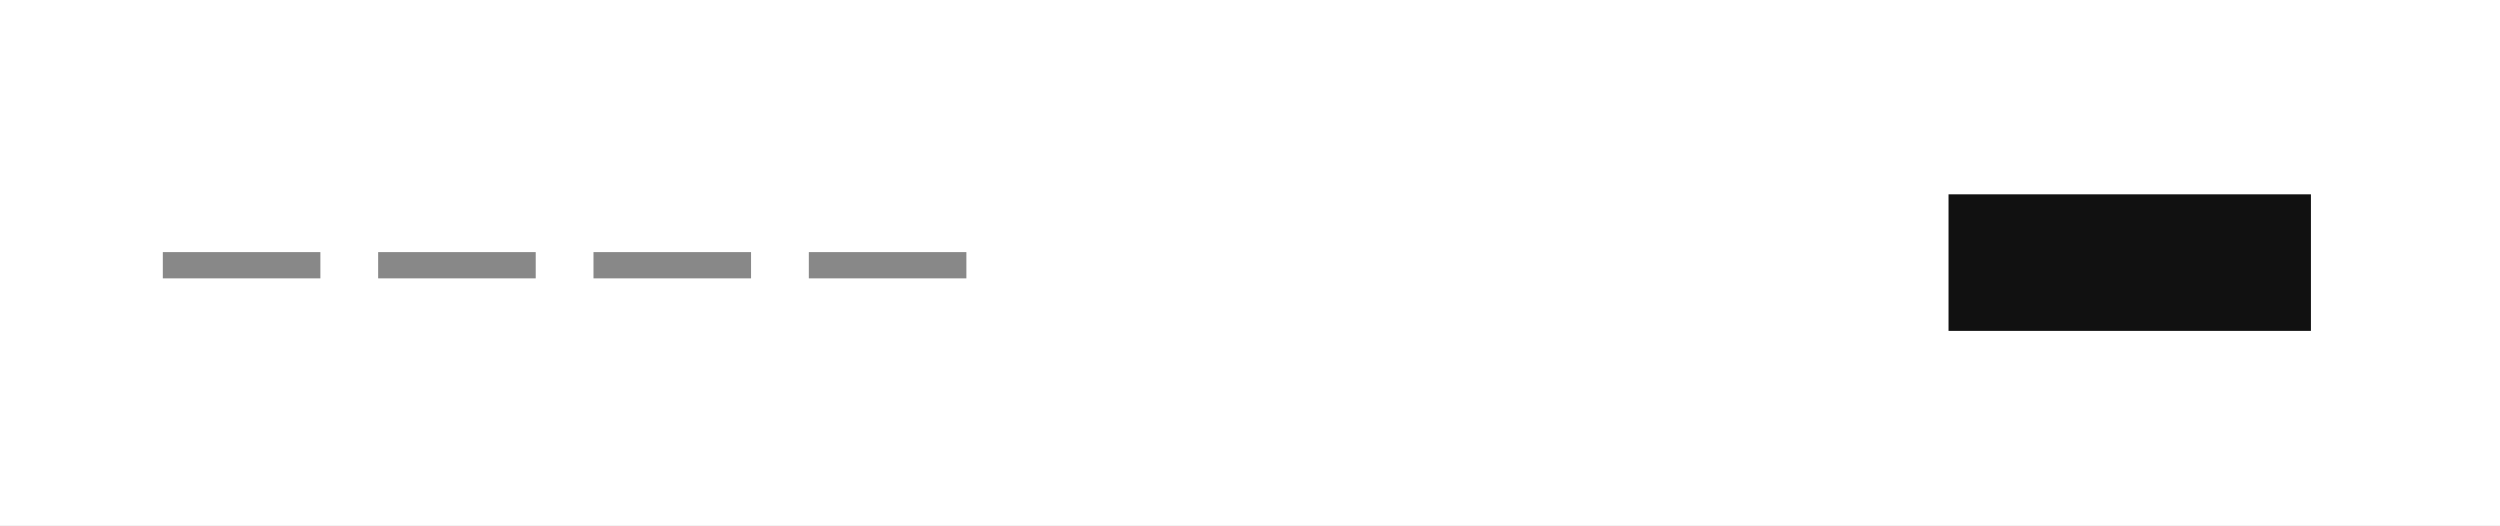
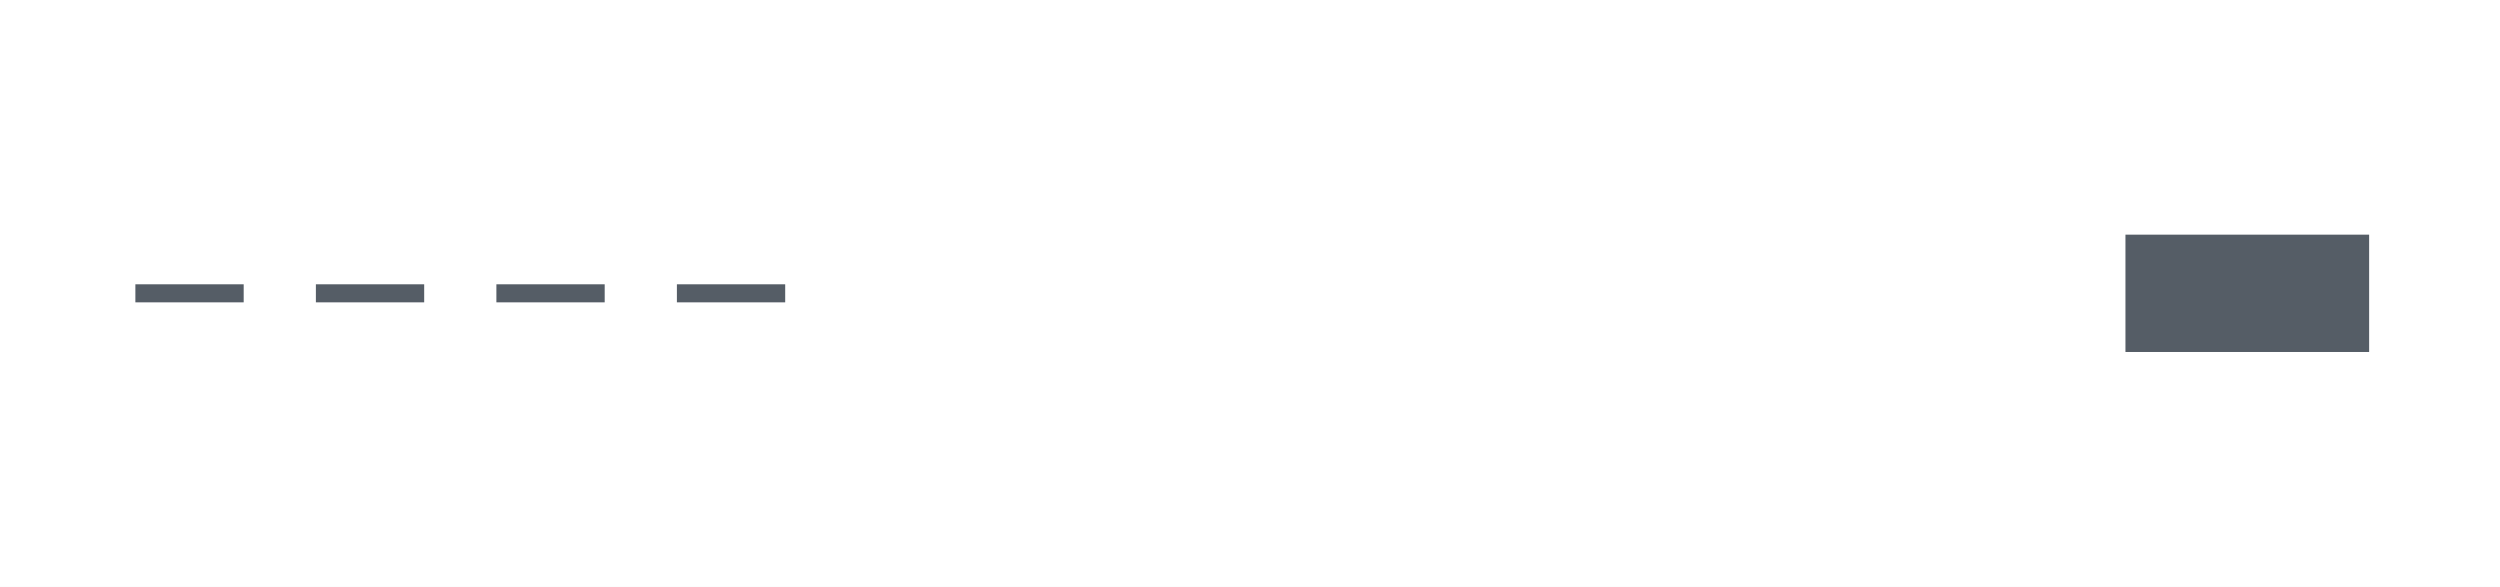
- <svg xmlns="http://www.w3.org/2000/svg" width="476" height="100" fill="none">
-   <path fill="#fff" d="M0 0H476V100H0z" />
-   <path fill="#111" d="M371 37H440V63H371z" />
-   <g opacity=".5" fill="#111">
-     <path d="M31 48H61V53H31z" />
-     <path d="M72 48H102V53H72z" />
-     <path d="M113 48H143V53H113z" />
-     <path d="M154 48H184V53H154z" />
+ <svg xmlns="http://www.w3.org/2000/svg" height="130" viewBox="0 0 554 130" width="554">
+   <g fill="none" fill-rule="evenodd">
+     <path d="m0 0h554v130h-554z" fill="#fff" />
+     <path d="m0 0h554v130h-554z" fill="#fff" />
+     <g fill="#555d66">
+       <path d="m471 52h54v26h-54z" />
+       <path d="m150 63h24v4h-24z" />
+       <path d="m110 63h24v4h-24z" />
+       <path d="m70 63h24v4h-24z" />
+       <path d="m30 63h24v4h-24z" />
+     </g>
  </g>
</svg>
